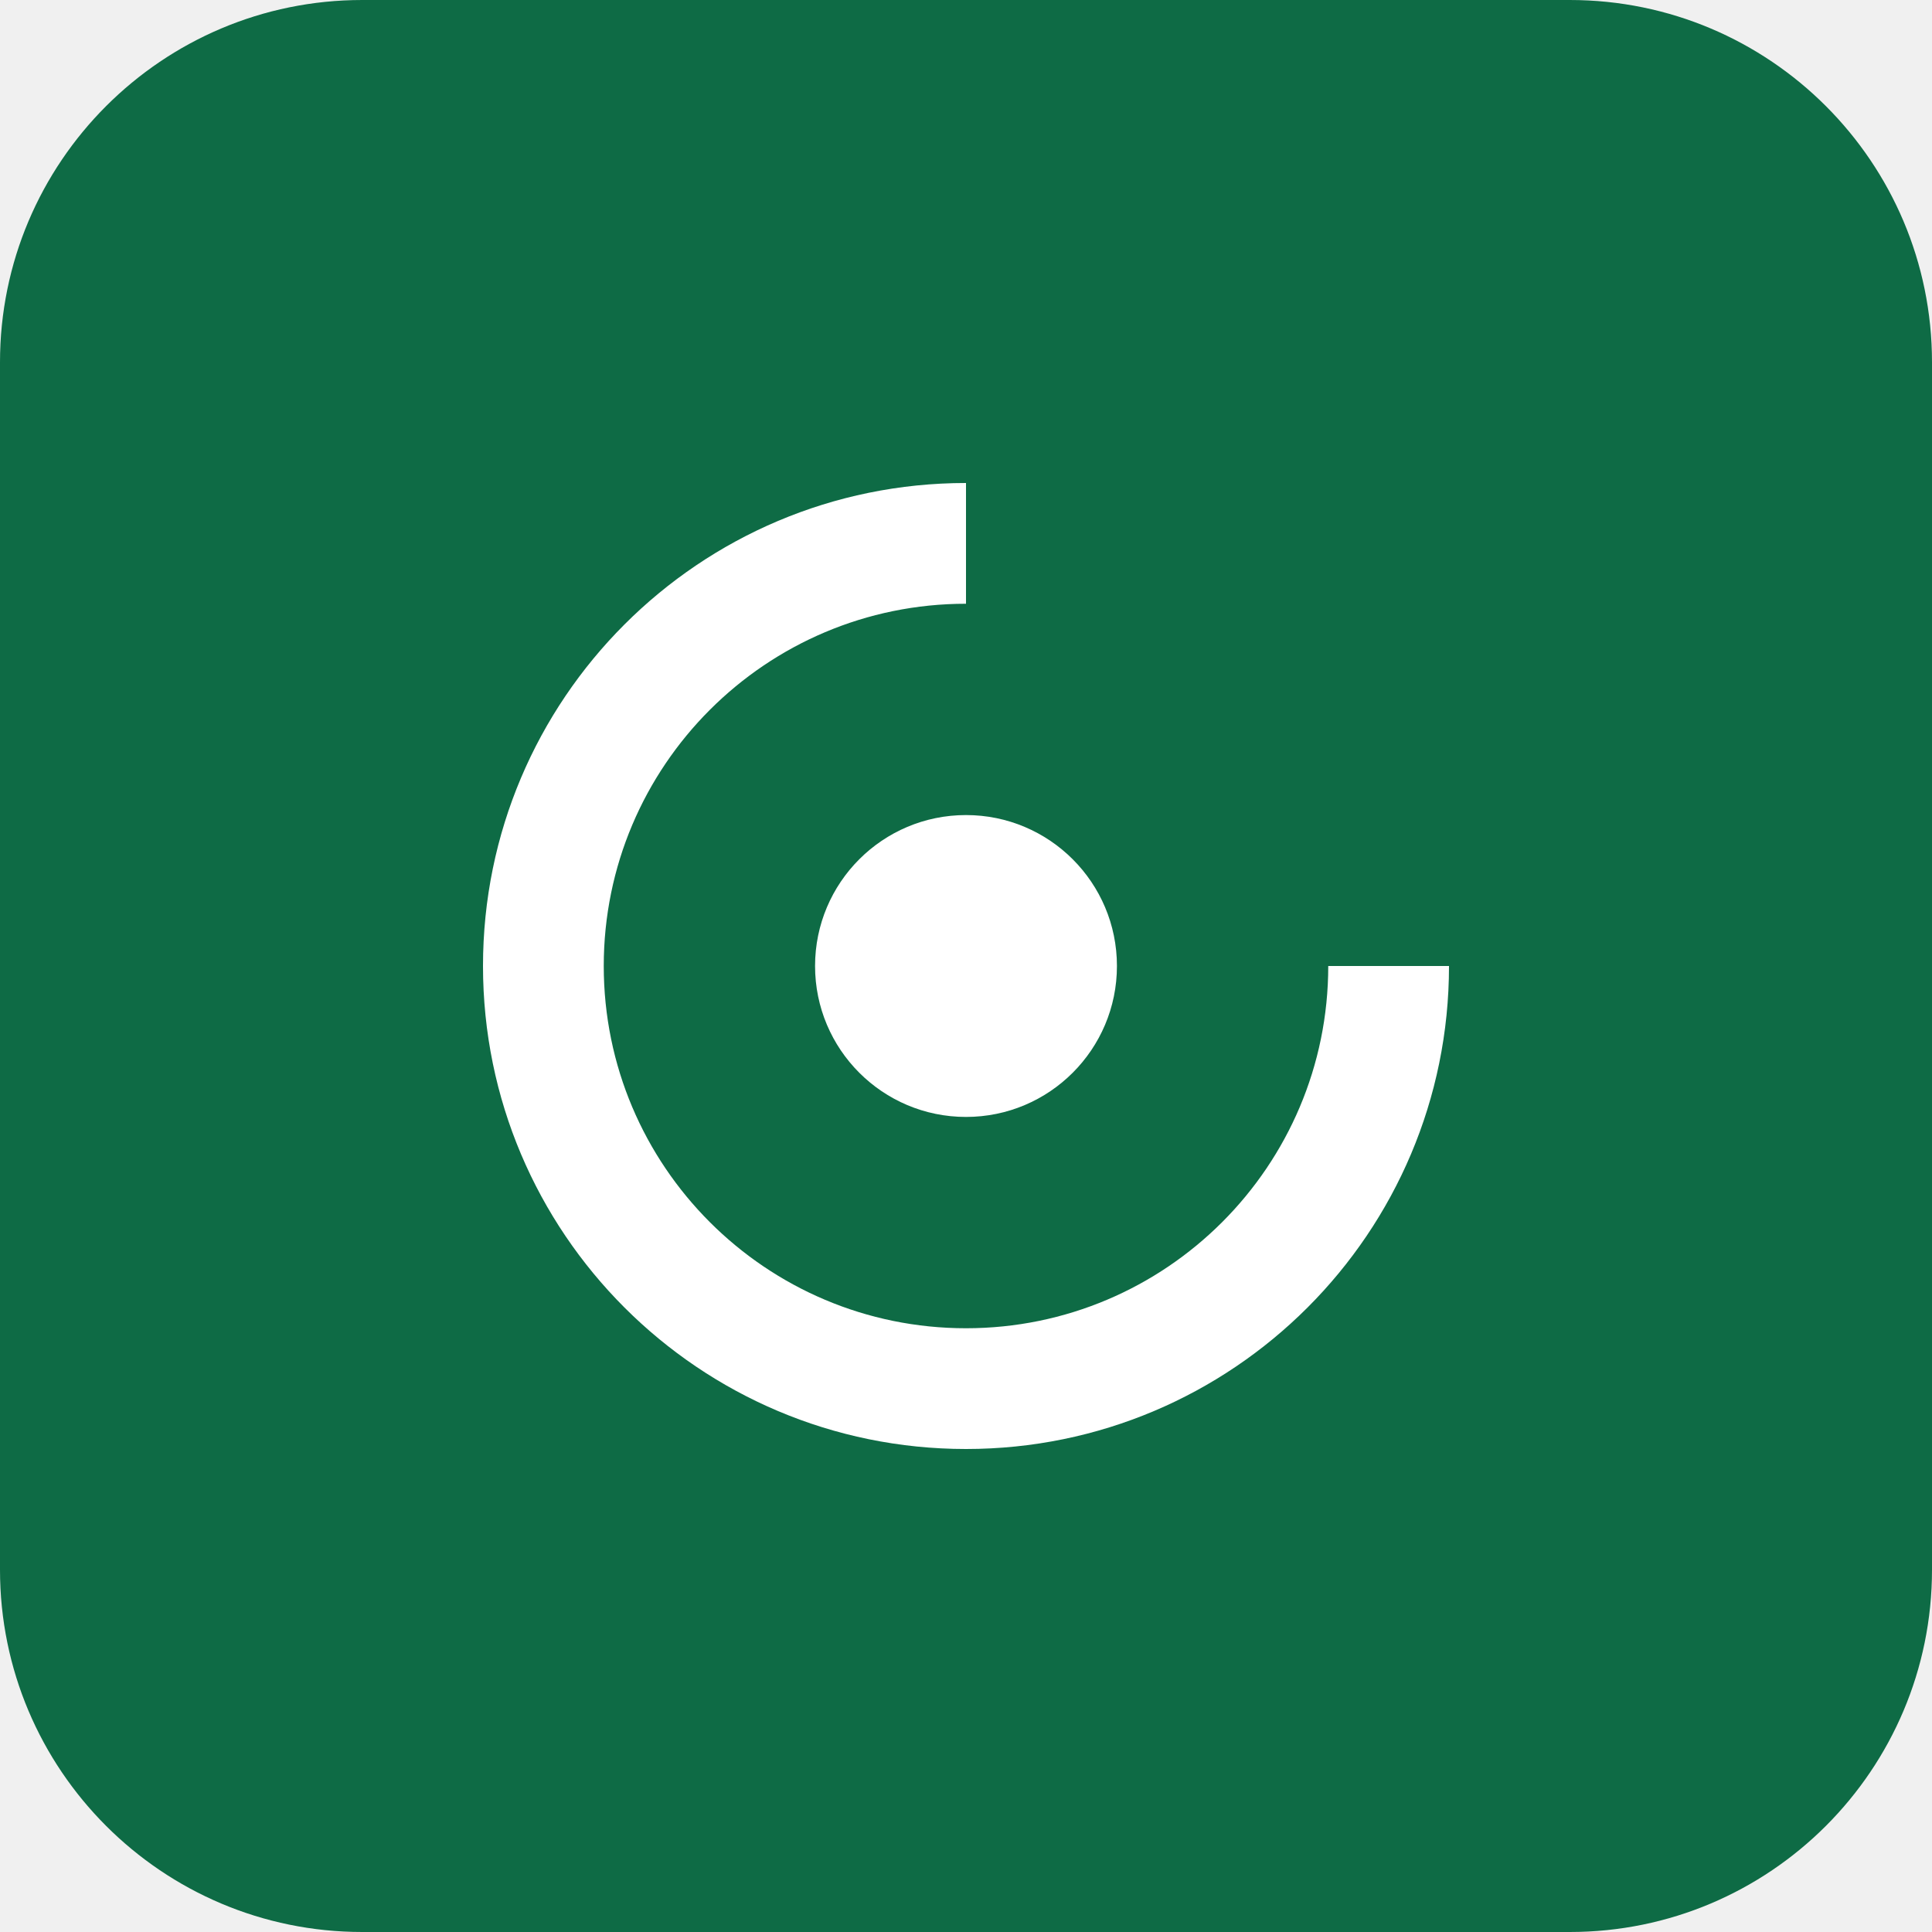
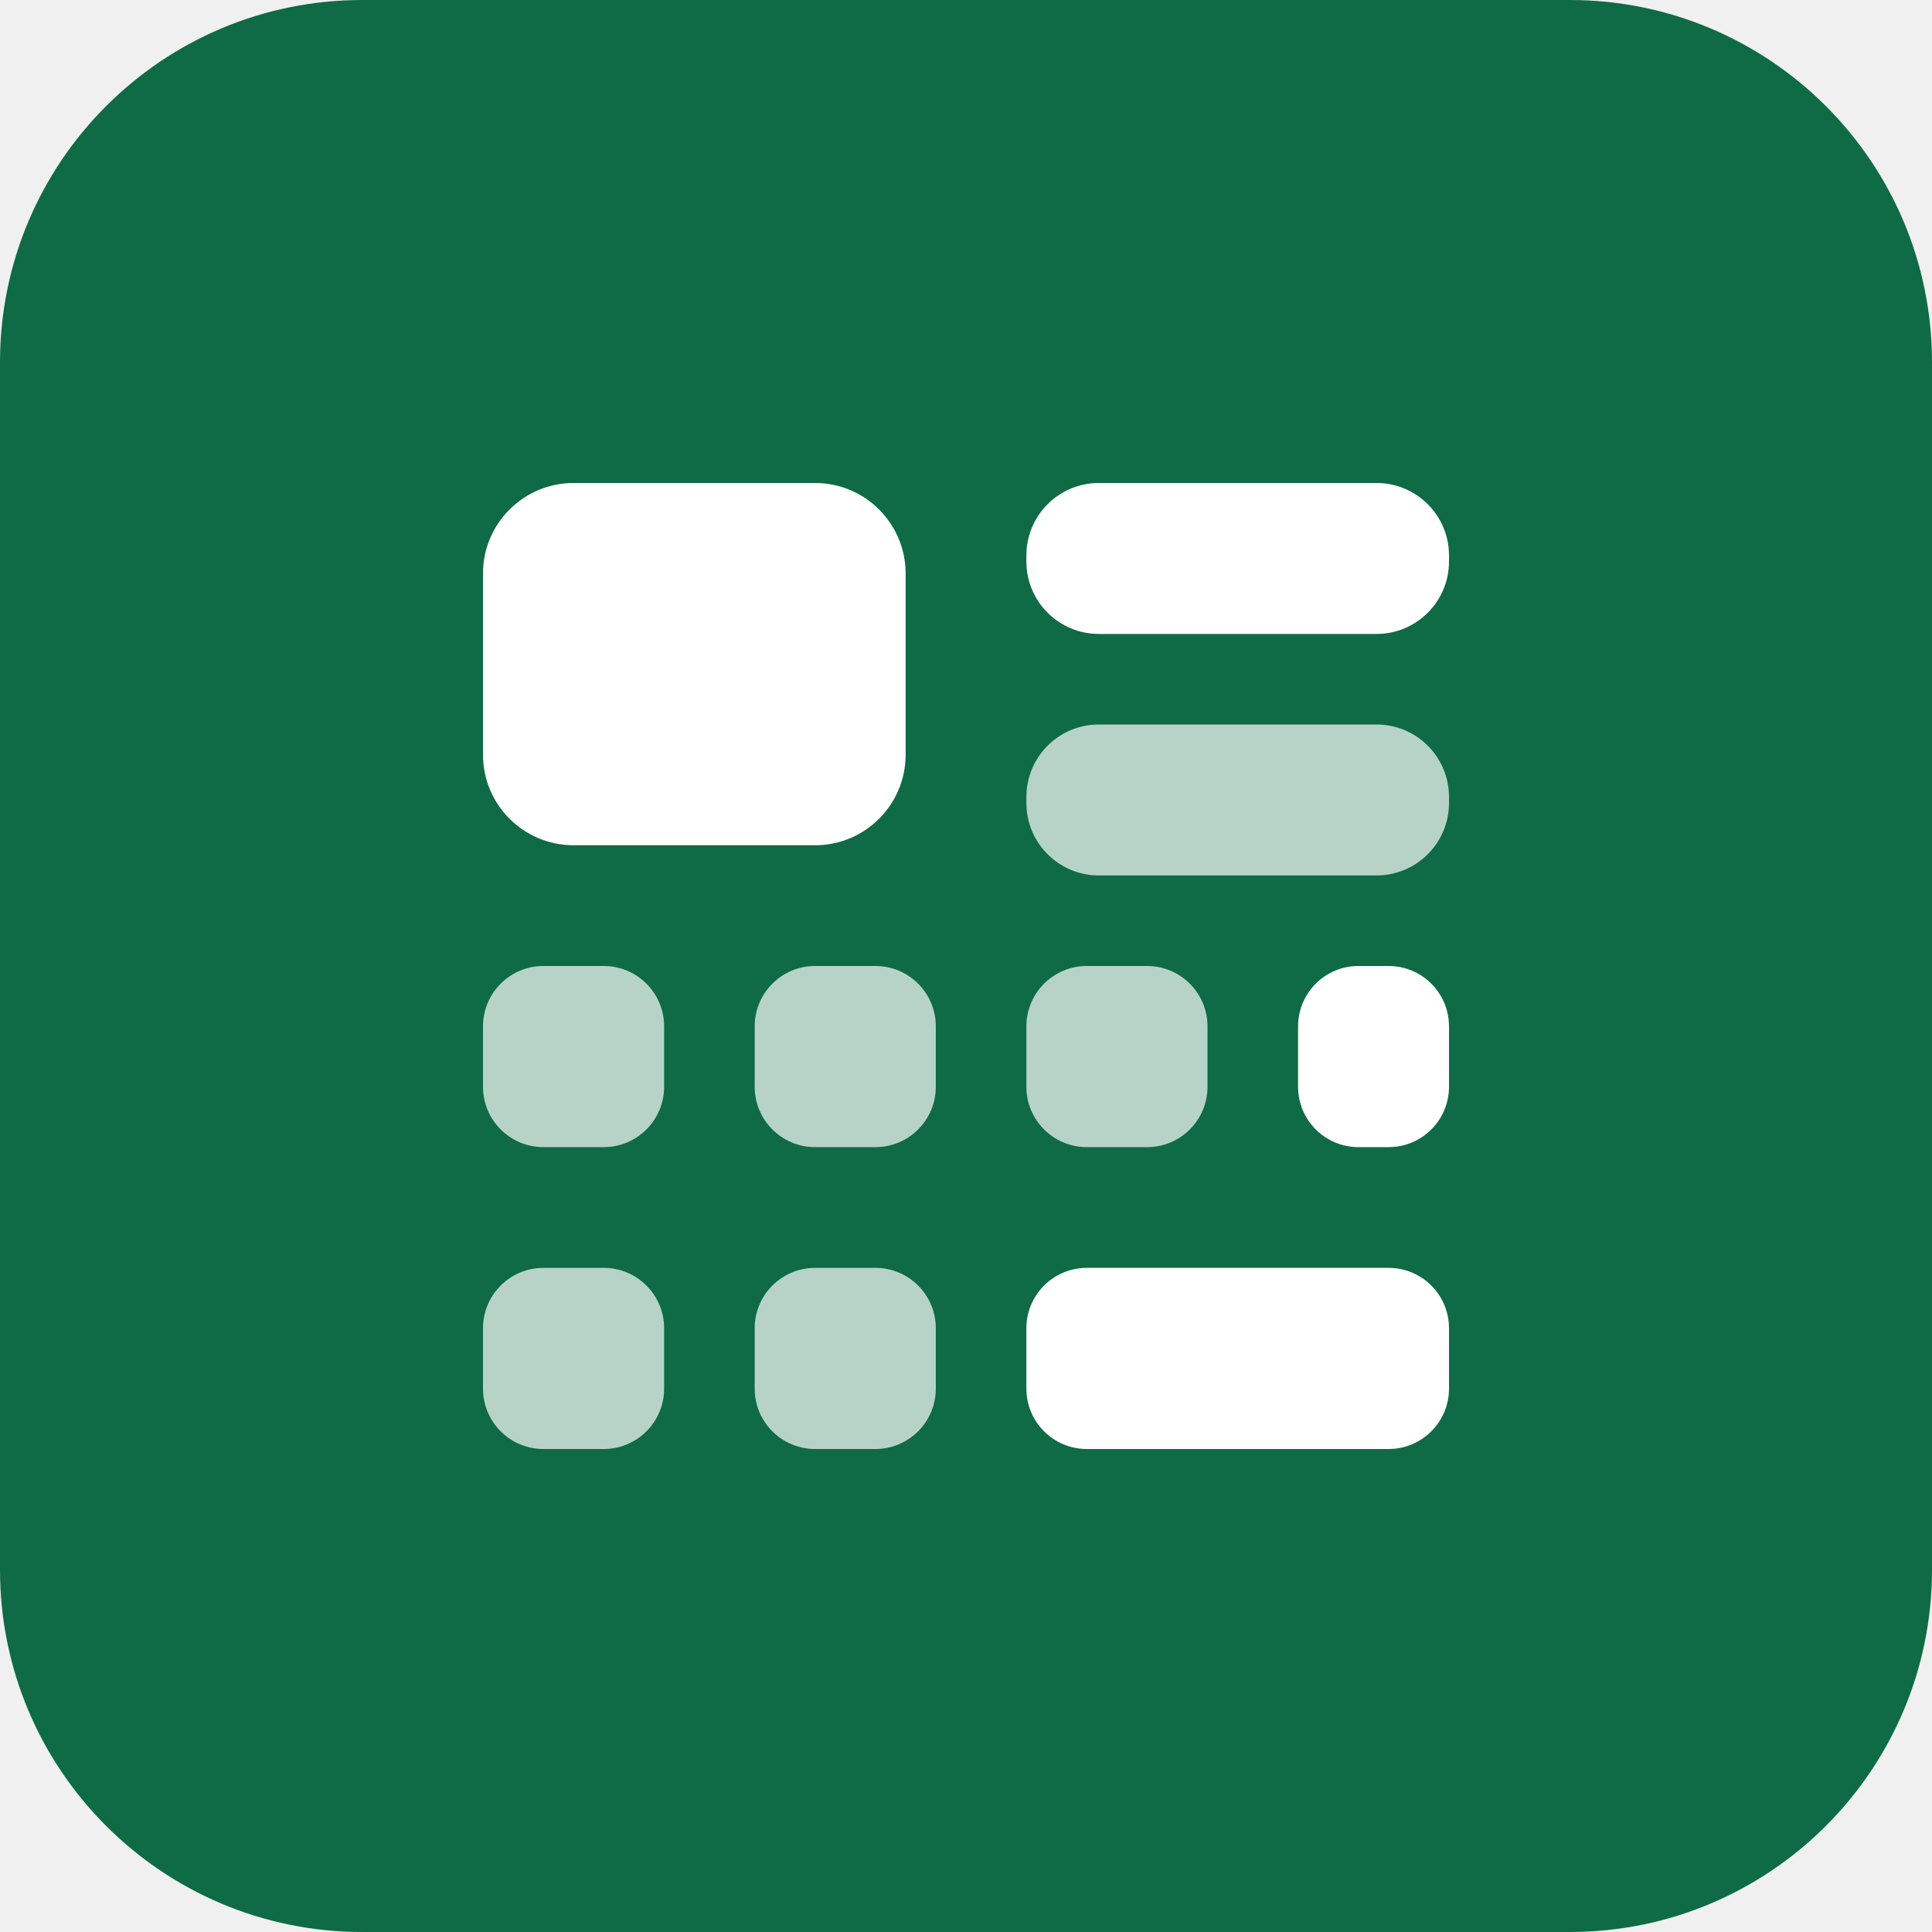
<svg xmlns="http://www.w3.org/2000/svg" viewBox="0 0 32 32">
  <rect width="32" height="32" rx="6" fill="#0e6b45" />
-   <path fill="#fff" d="M16 8a8 8 0 1 0 8 8h-2a6 6 0 1 1-6-6V8z" />
-   <circle cx="16" cy="16" r="2.5" fill="#fff" />
+   <g transform="translate(7,7)" fill="#fff">
+     <rect x="1" y="1" width="7" height="6" rx="1.5" />
+     <rect x="10" y="1" width="7" height="2.5" rx="1.2" />
+     <rect x="10" y="5" width="7" height="2.5" rx="1.2" opacity="0.7" />
+     <rect x="1" y="9" width="3" height="3" rx="1" opacity="0.7" />
+     <rect x="5.5" y="9" width="3" height="3" rx="1" opacity="0.7" />
+     <rect x="10" y="9" width="3" height="3" rx="1" opacity="0.7" />
+     <rect x="14.5" y="9" width="2.5" height="3" rx="1" />
+     <rect x="1" y="14" width="3" height="3" rx="1" opacity="0.7" />
+     <rect x="5.5" y="14" width="3" height="3" rx="1" opacity="0.7" />
+     <rect x="10" y="14" width="7" height="3" rx="1" />
+   </g>
</svg>
